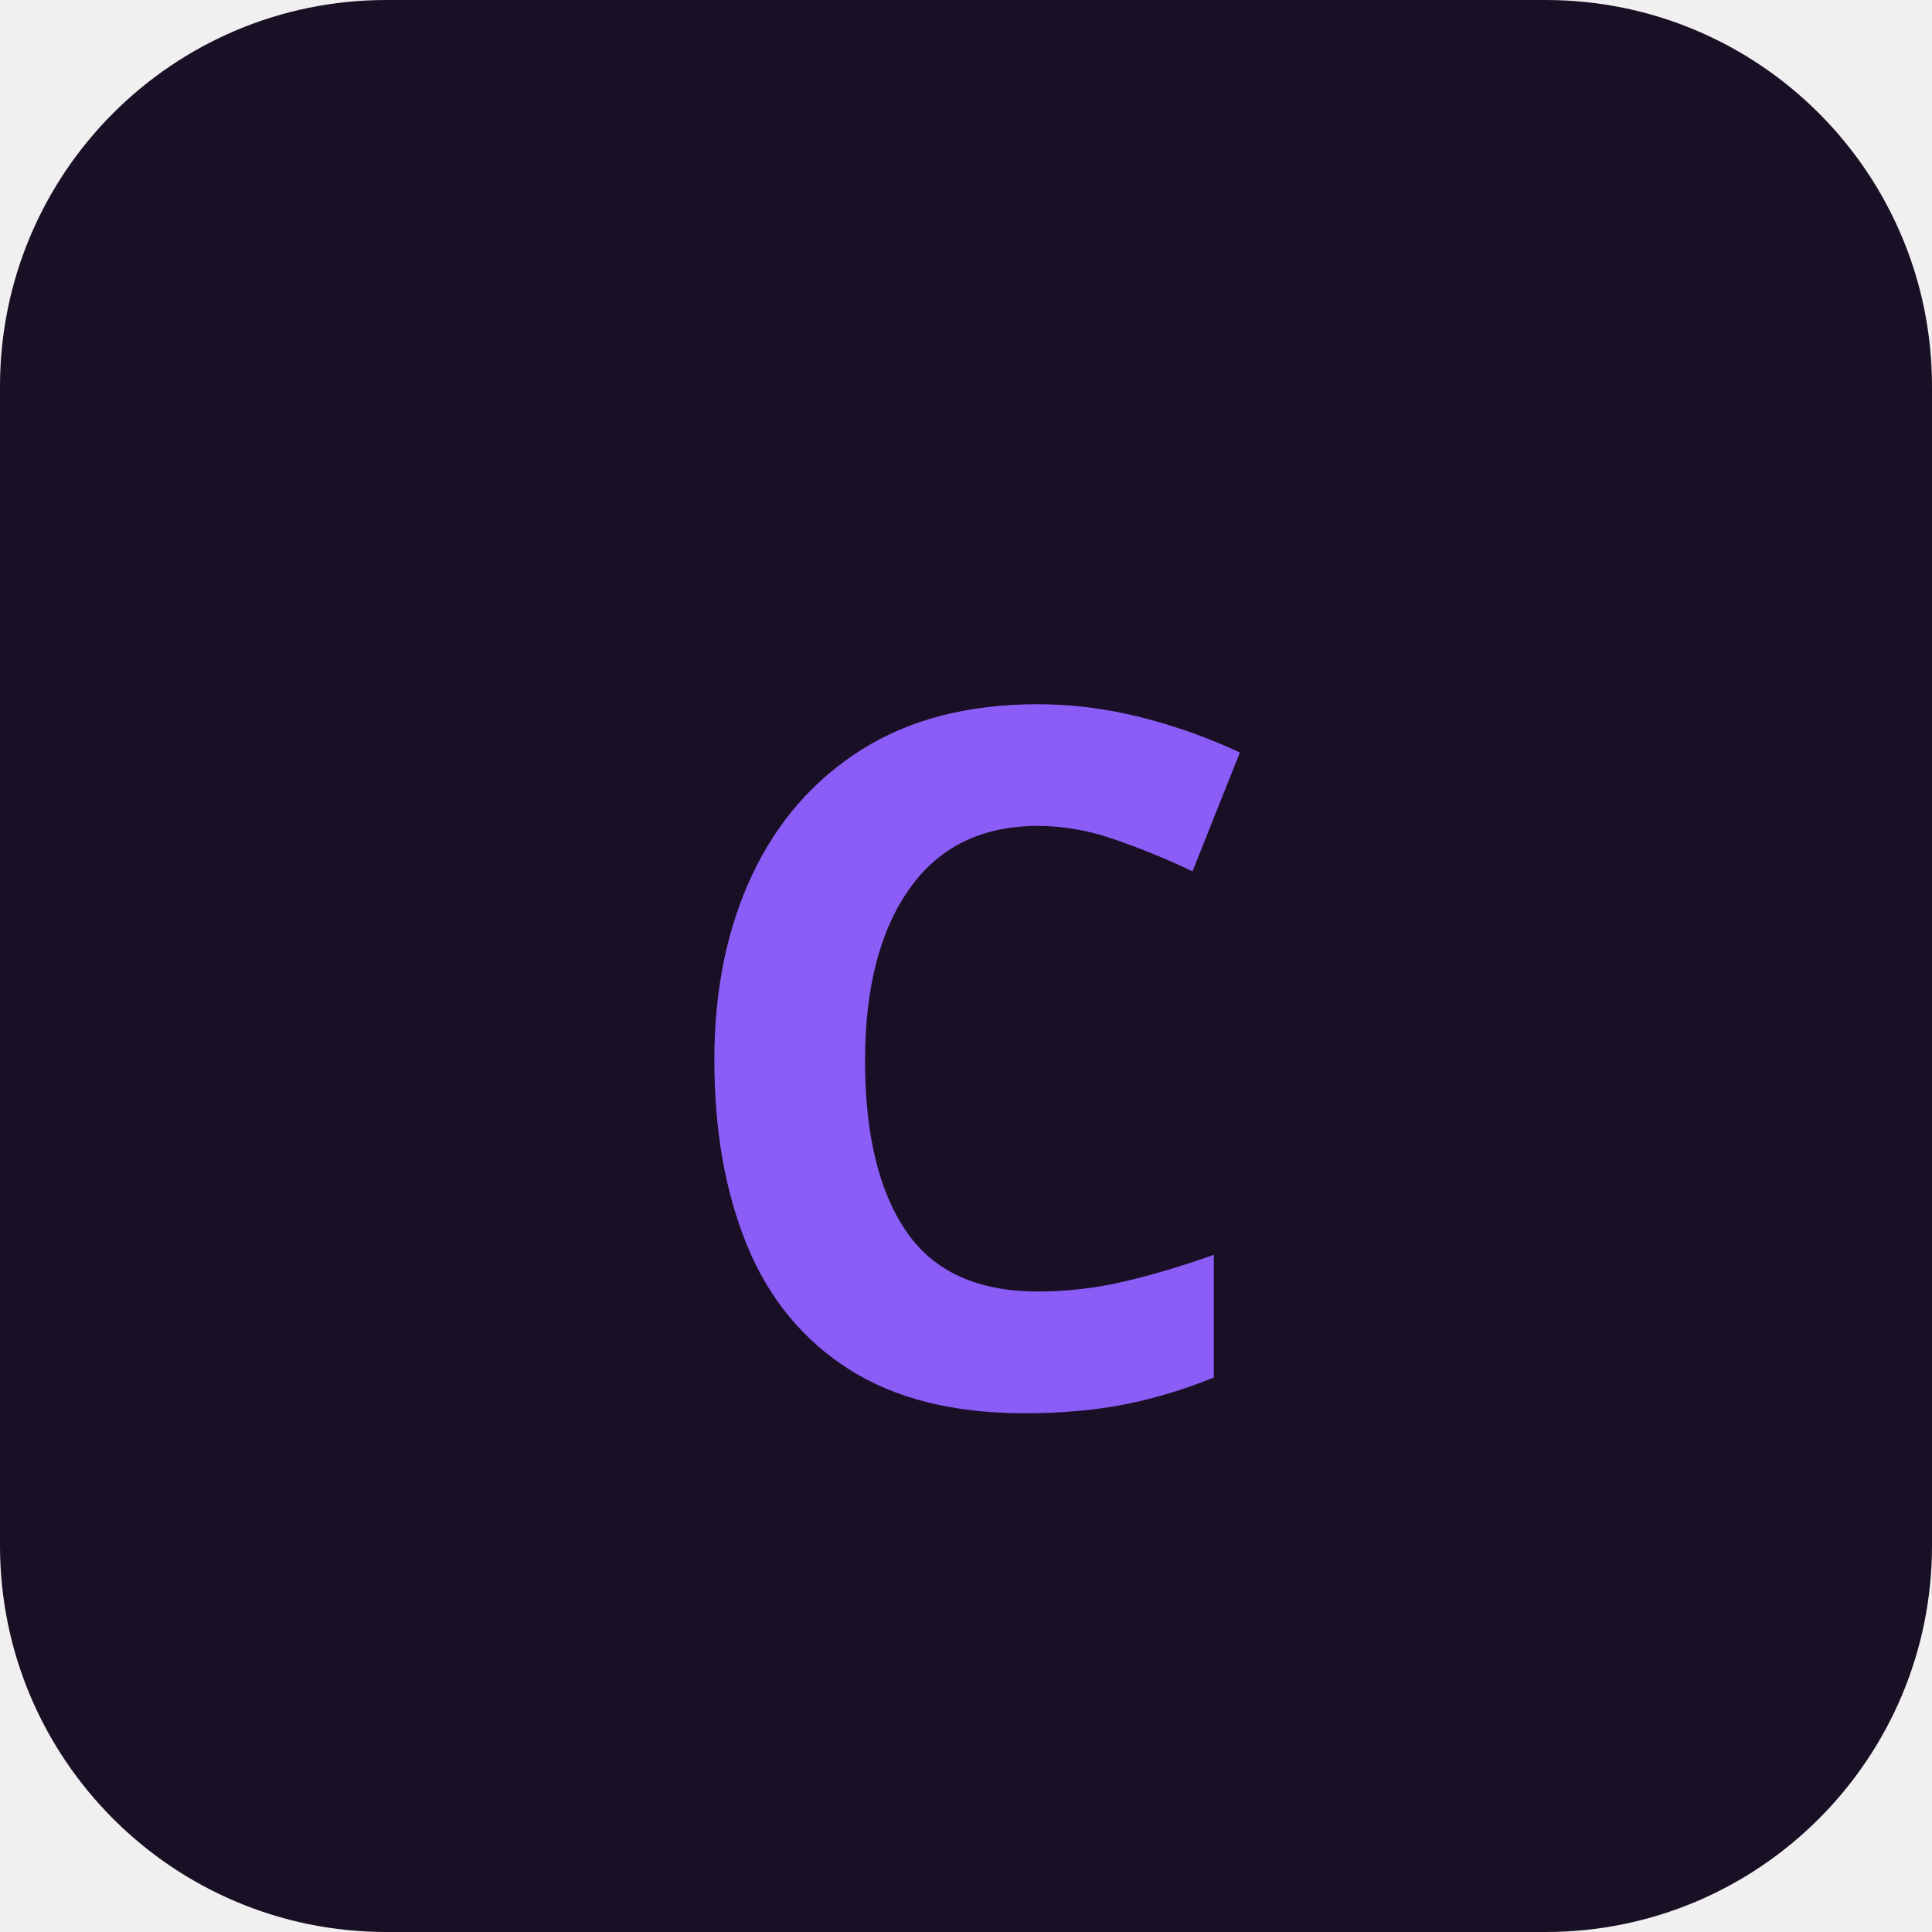
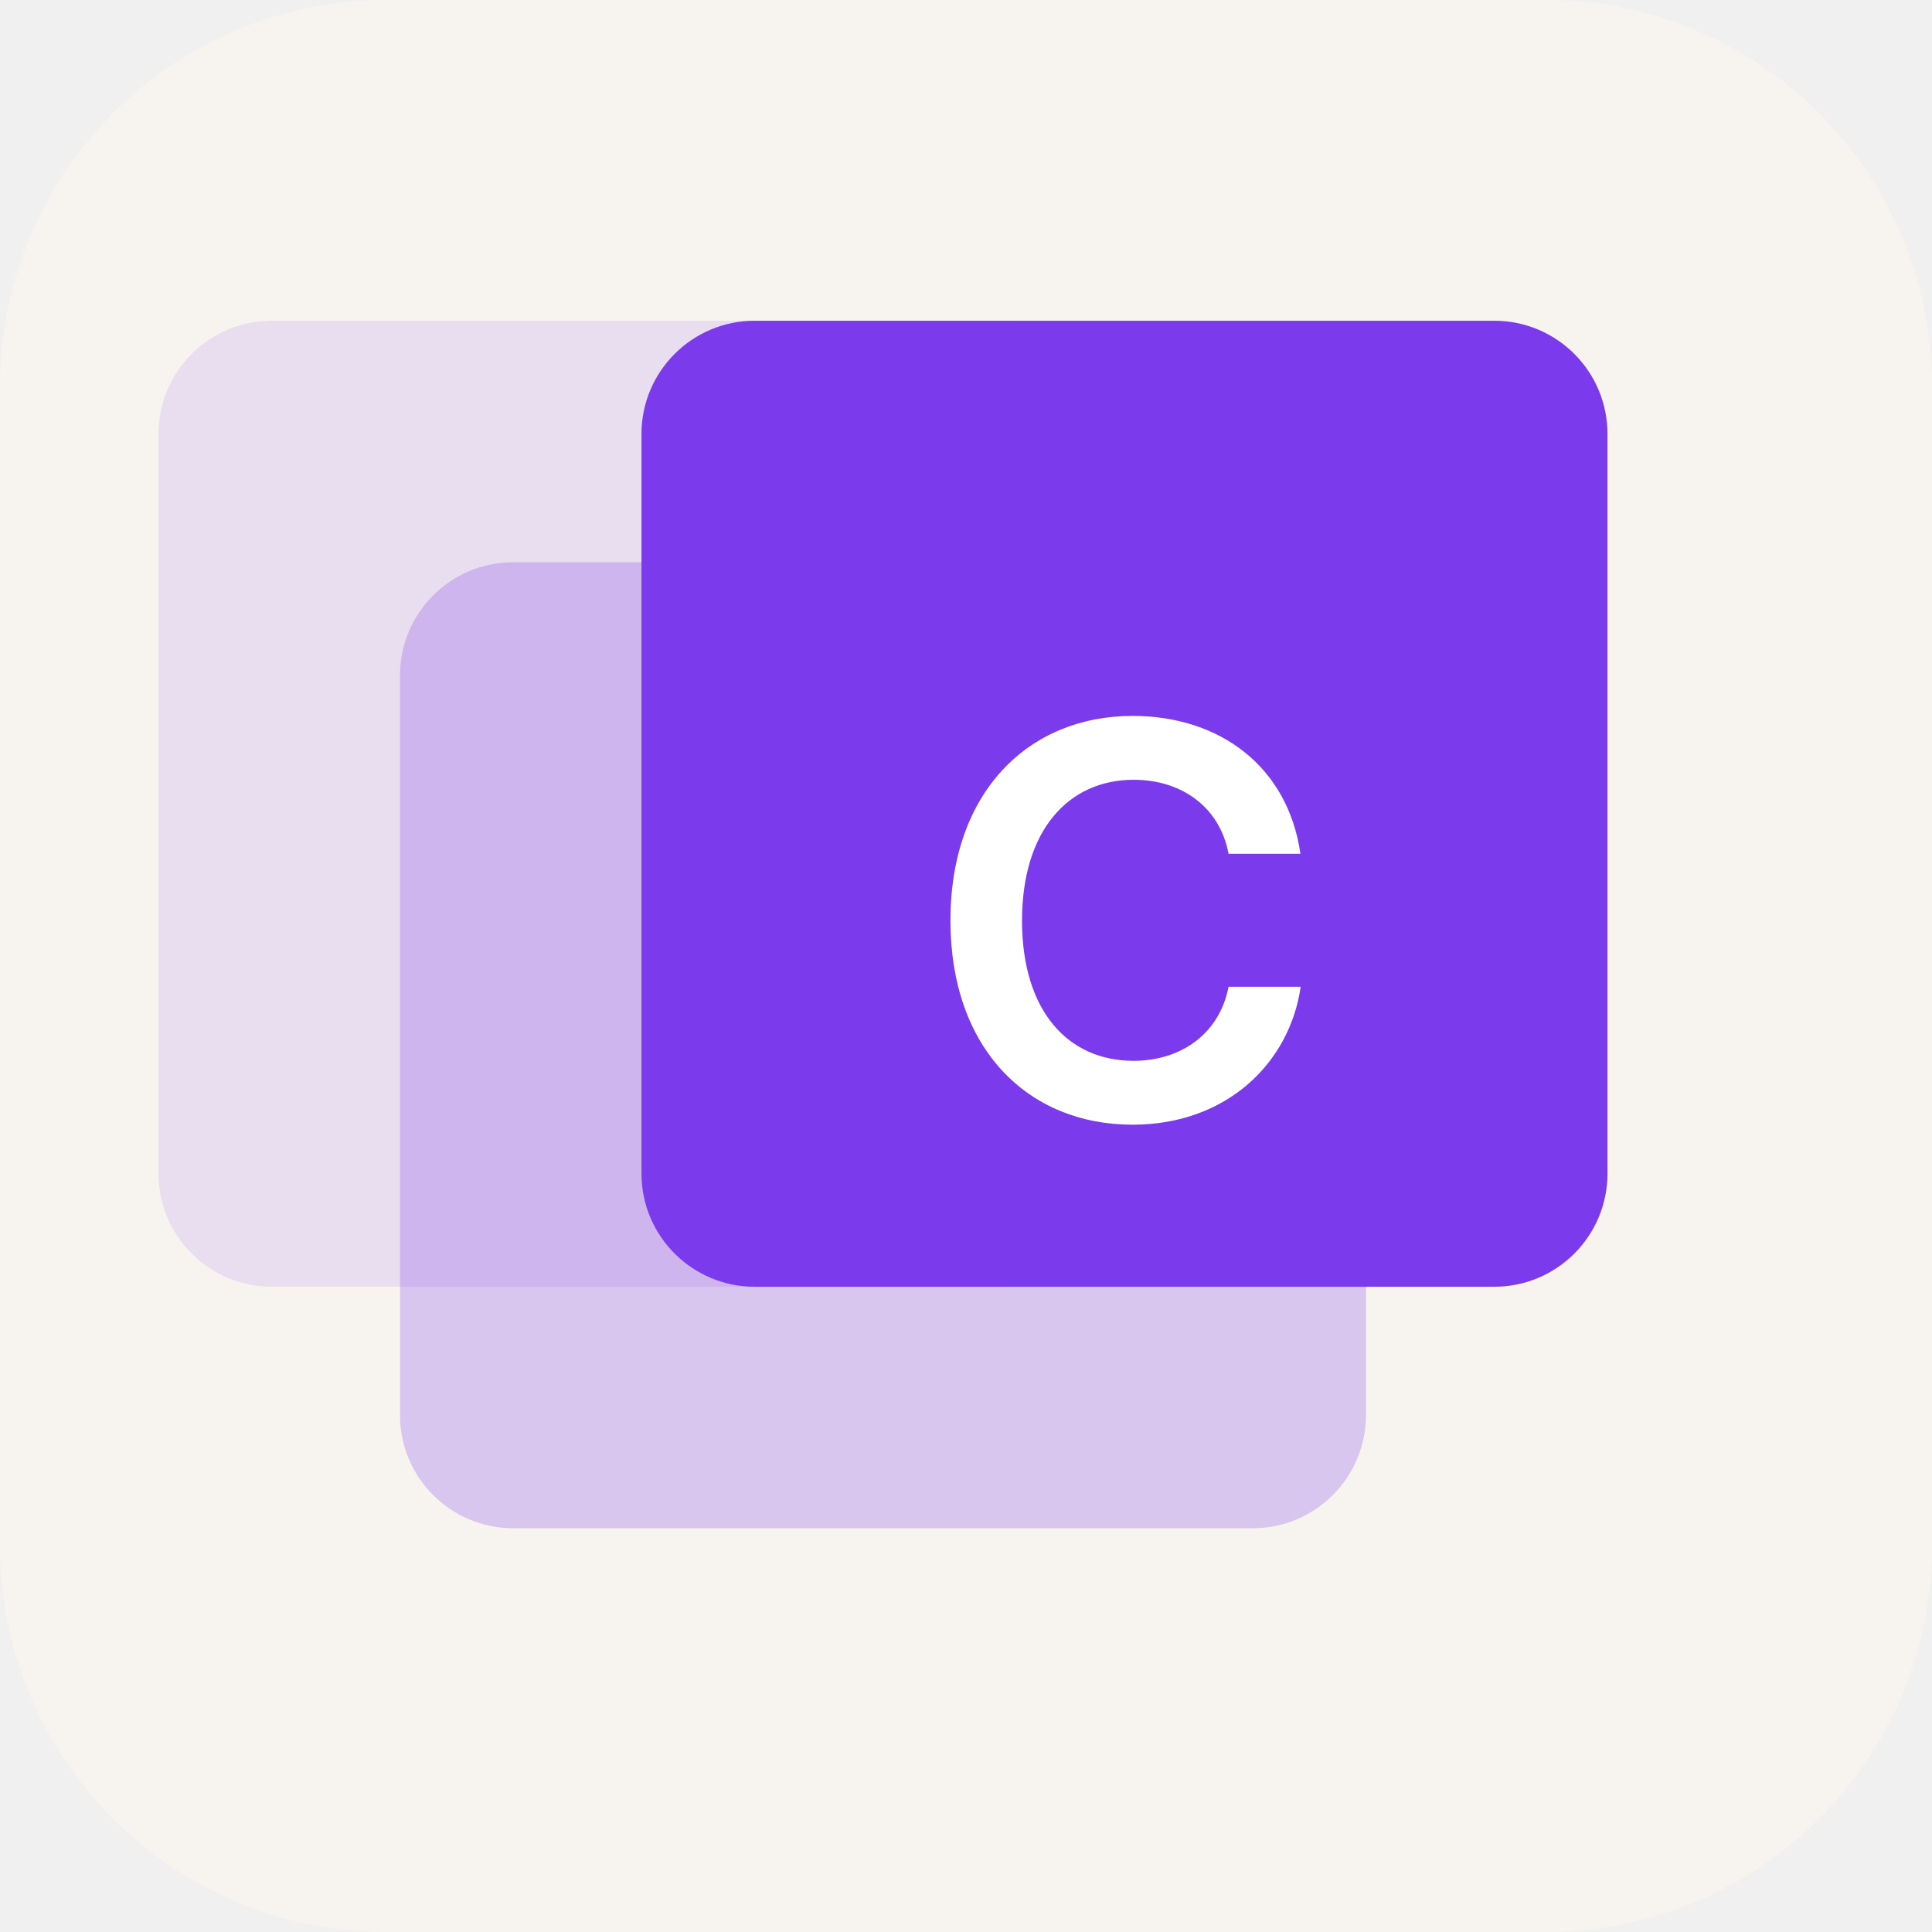
<svg xmlns="http://www.w3.org/2000/svg" width="512" height="512" viewBox="0 0 512 512">
-   <rect width="512" height="512" rx="102.4" fill="#1a1025" />
-   <text x="50%" y="55%" text-anchor="middle" dominant-baseline="middle" font-family="system-ui" font-weight="bold" font-size="256" fill="#8b5cf6">C</text>
+   <rect width="512" height="512" rx="102.4" fill="#f7f4ef" />
+   <rect x="42" y="85" width="256" height="256" rx="30" fill="#7c3aed" opacity="0.12" />
+   <rect x="106" y="149" width="256" height="256" rx="30" fill="#7c3aed" opacity="0.25" />
+   <rect x="170" y="85" width="256" height="256" rx="30" fill="#7c3aed" />
+   <text x="298" y="243" text-anchor="middle" dominant-baseline="middle" font-family="Inter, system-ui, sans-serif" font-size="145" font-weight="600" fill="#ffffff">C</text>
</svg>
